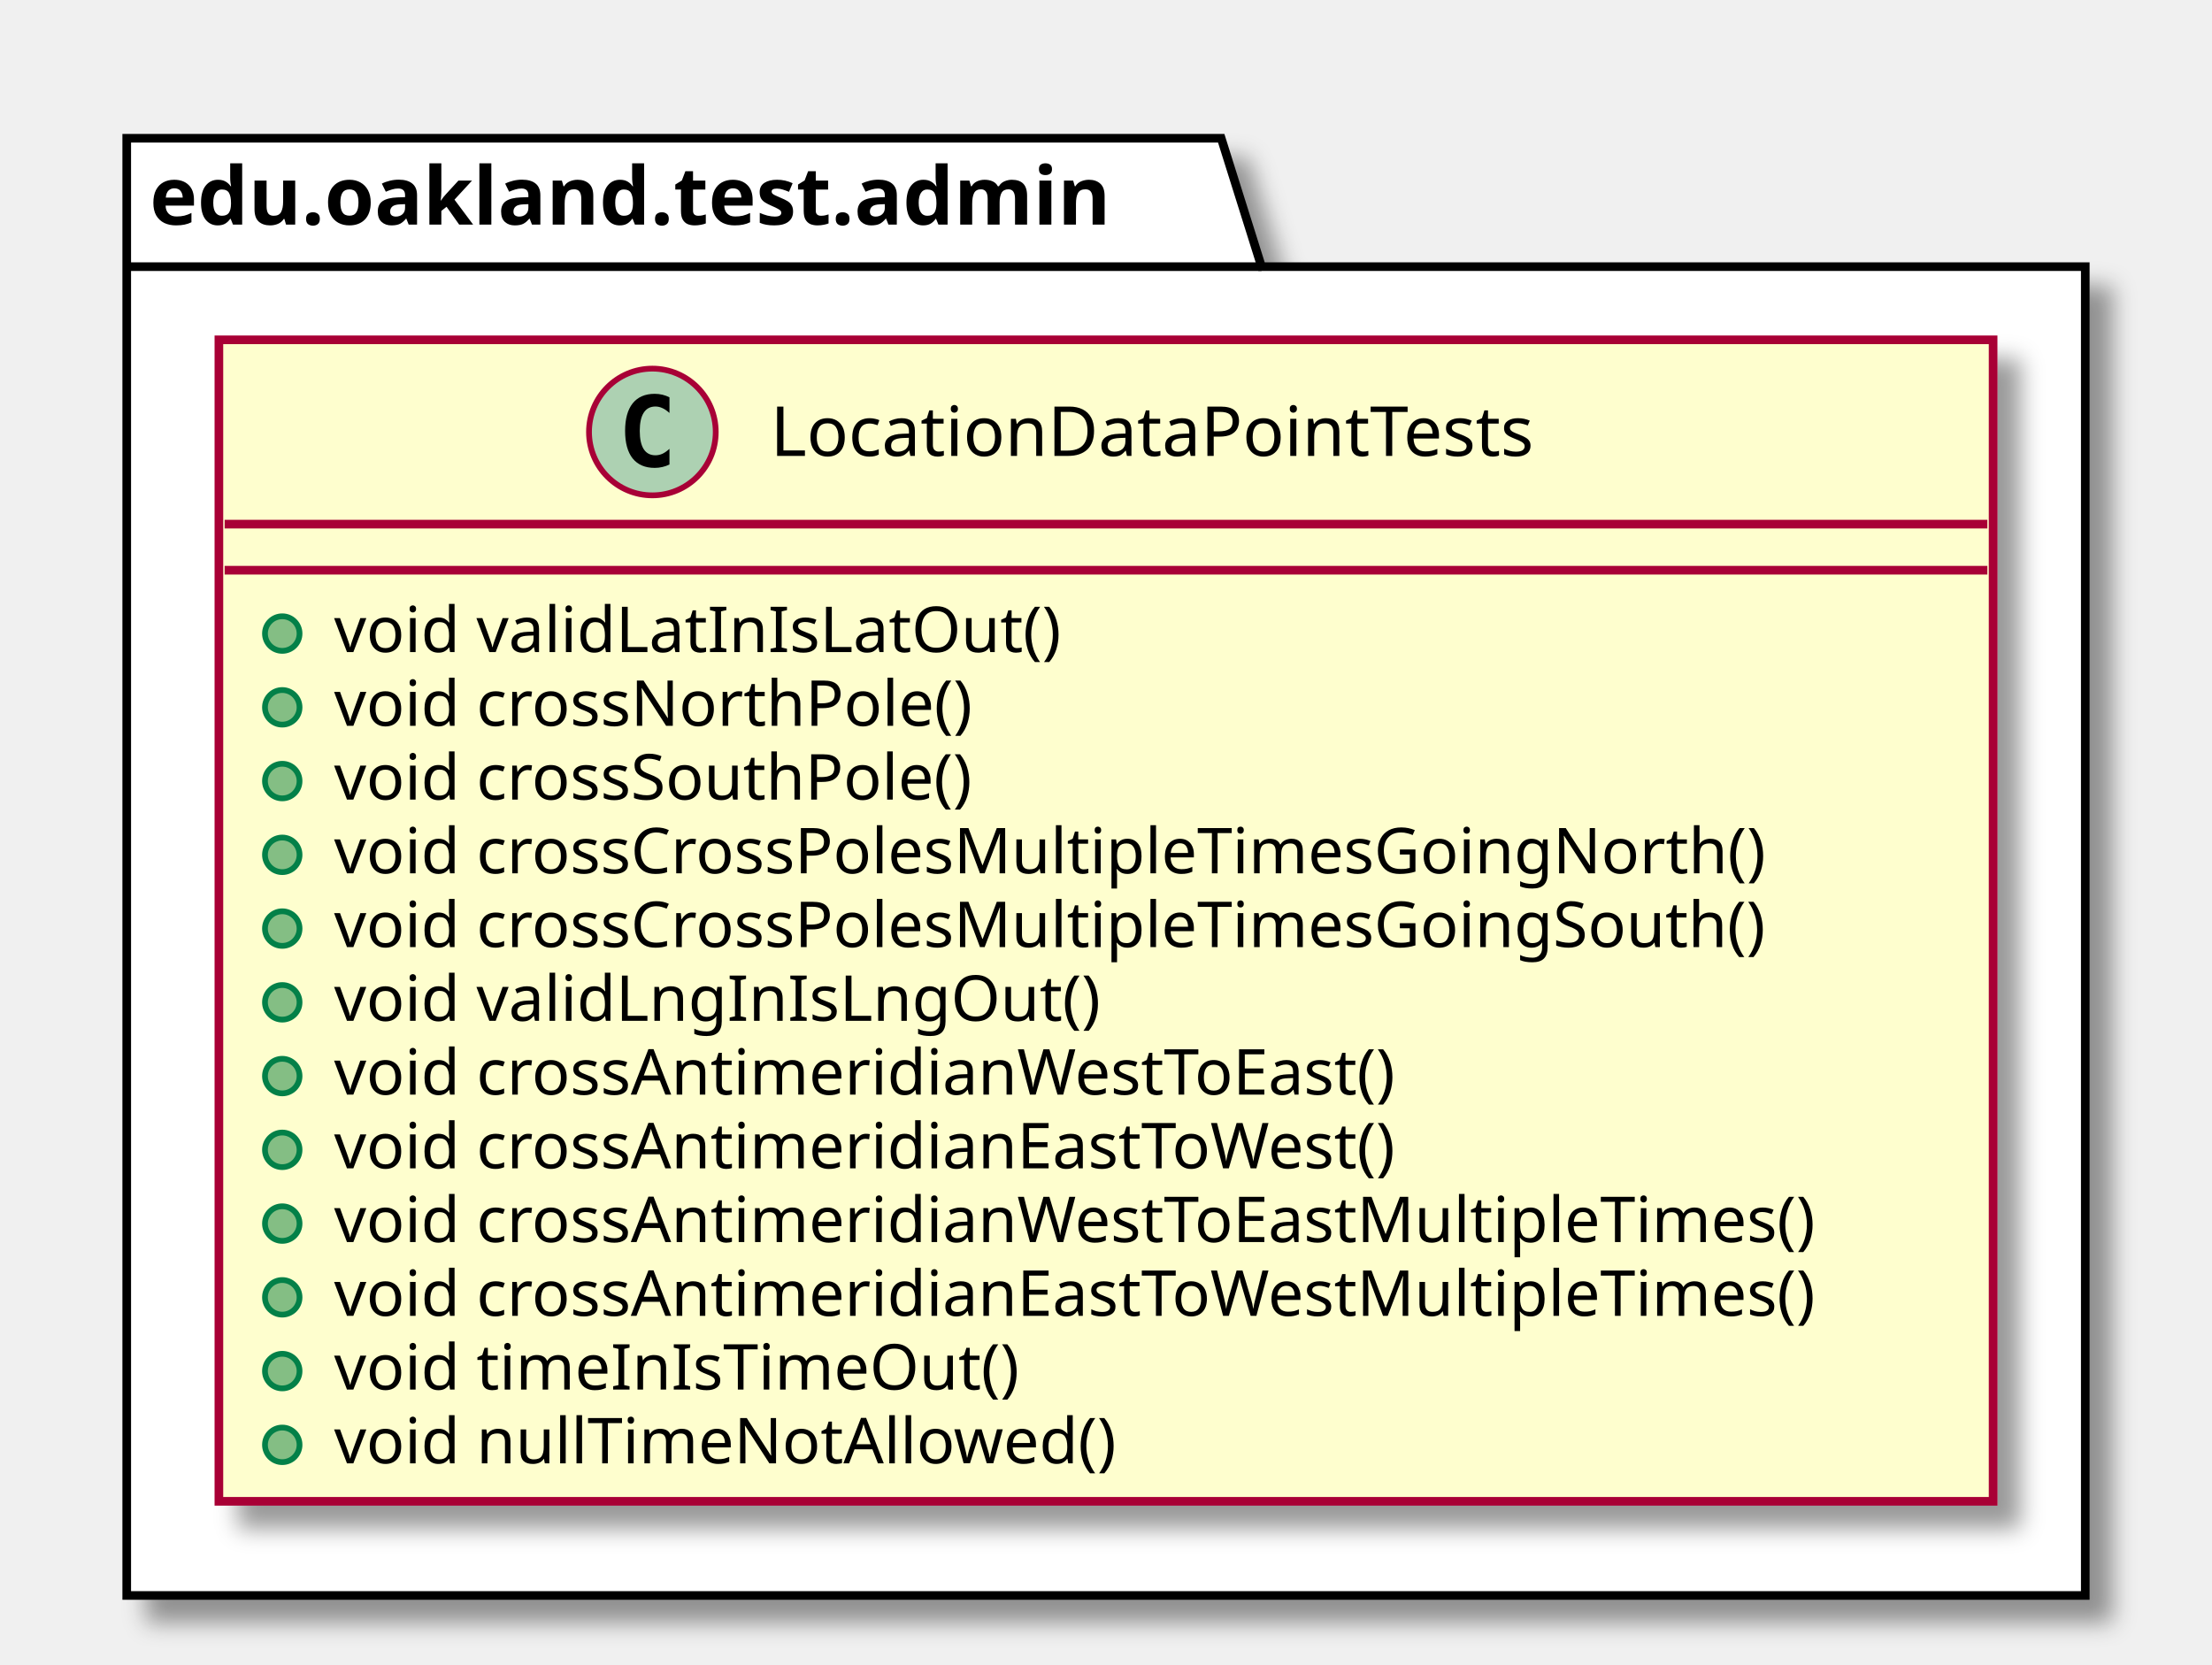
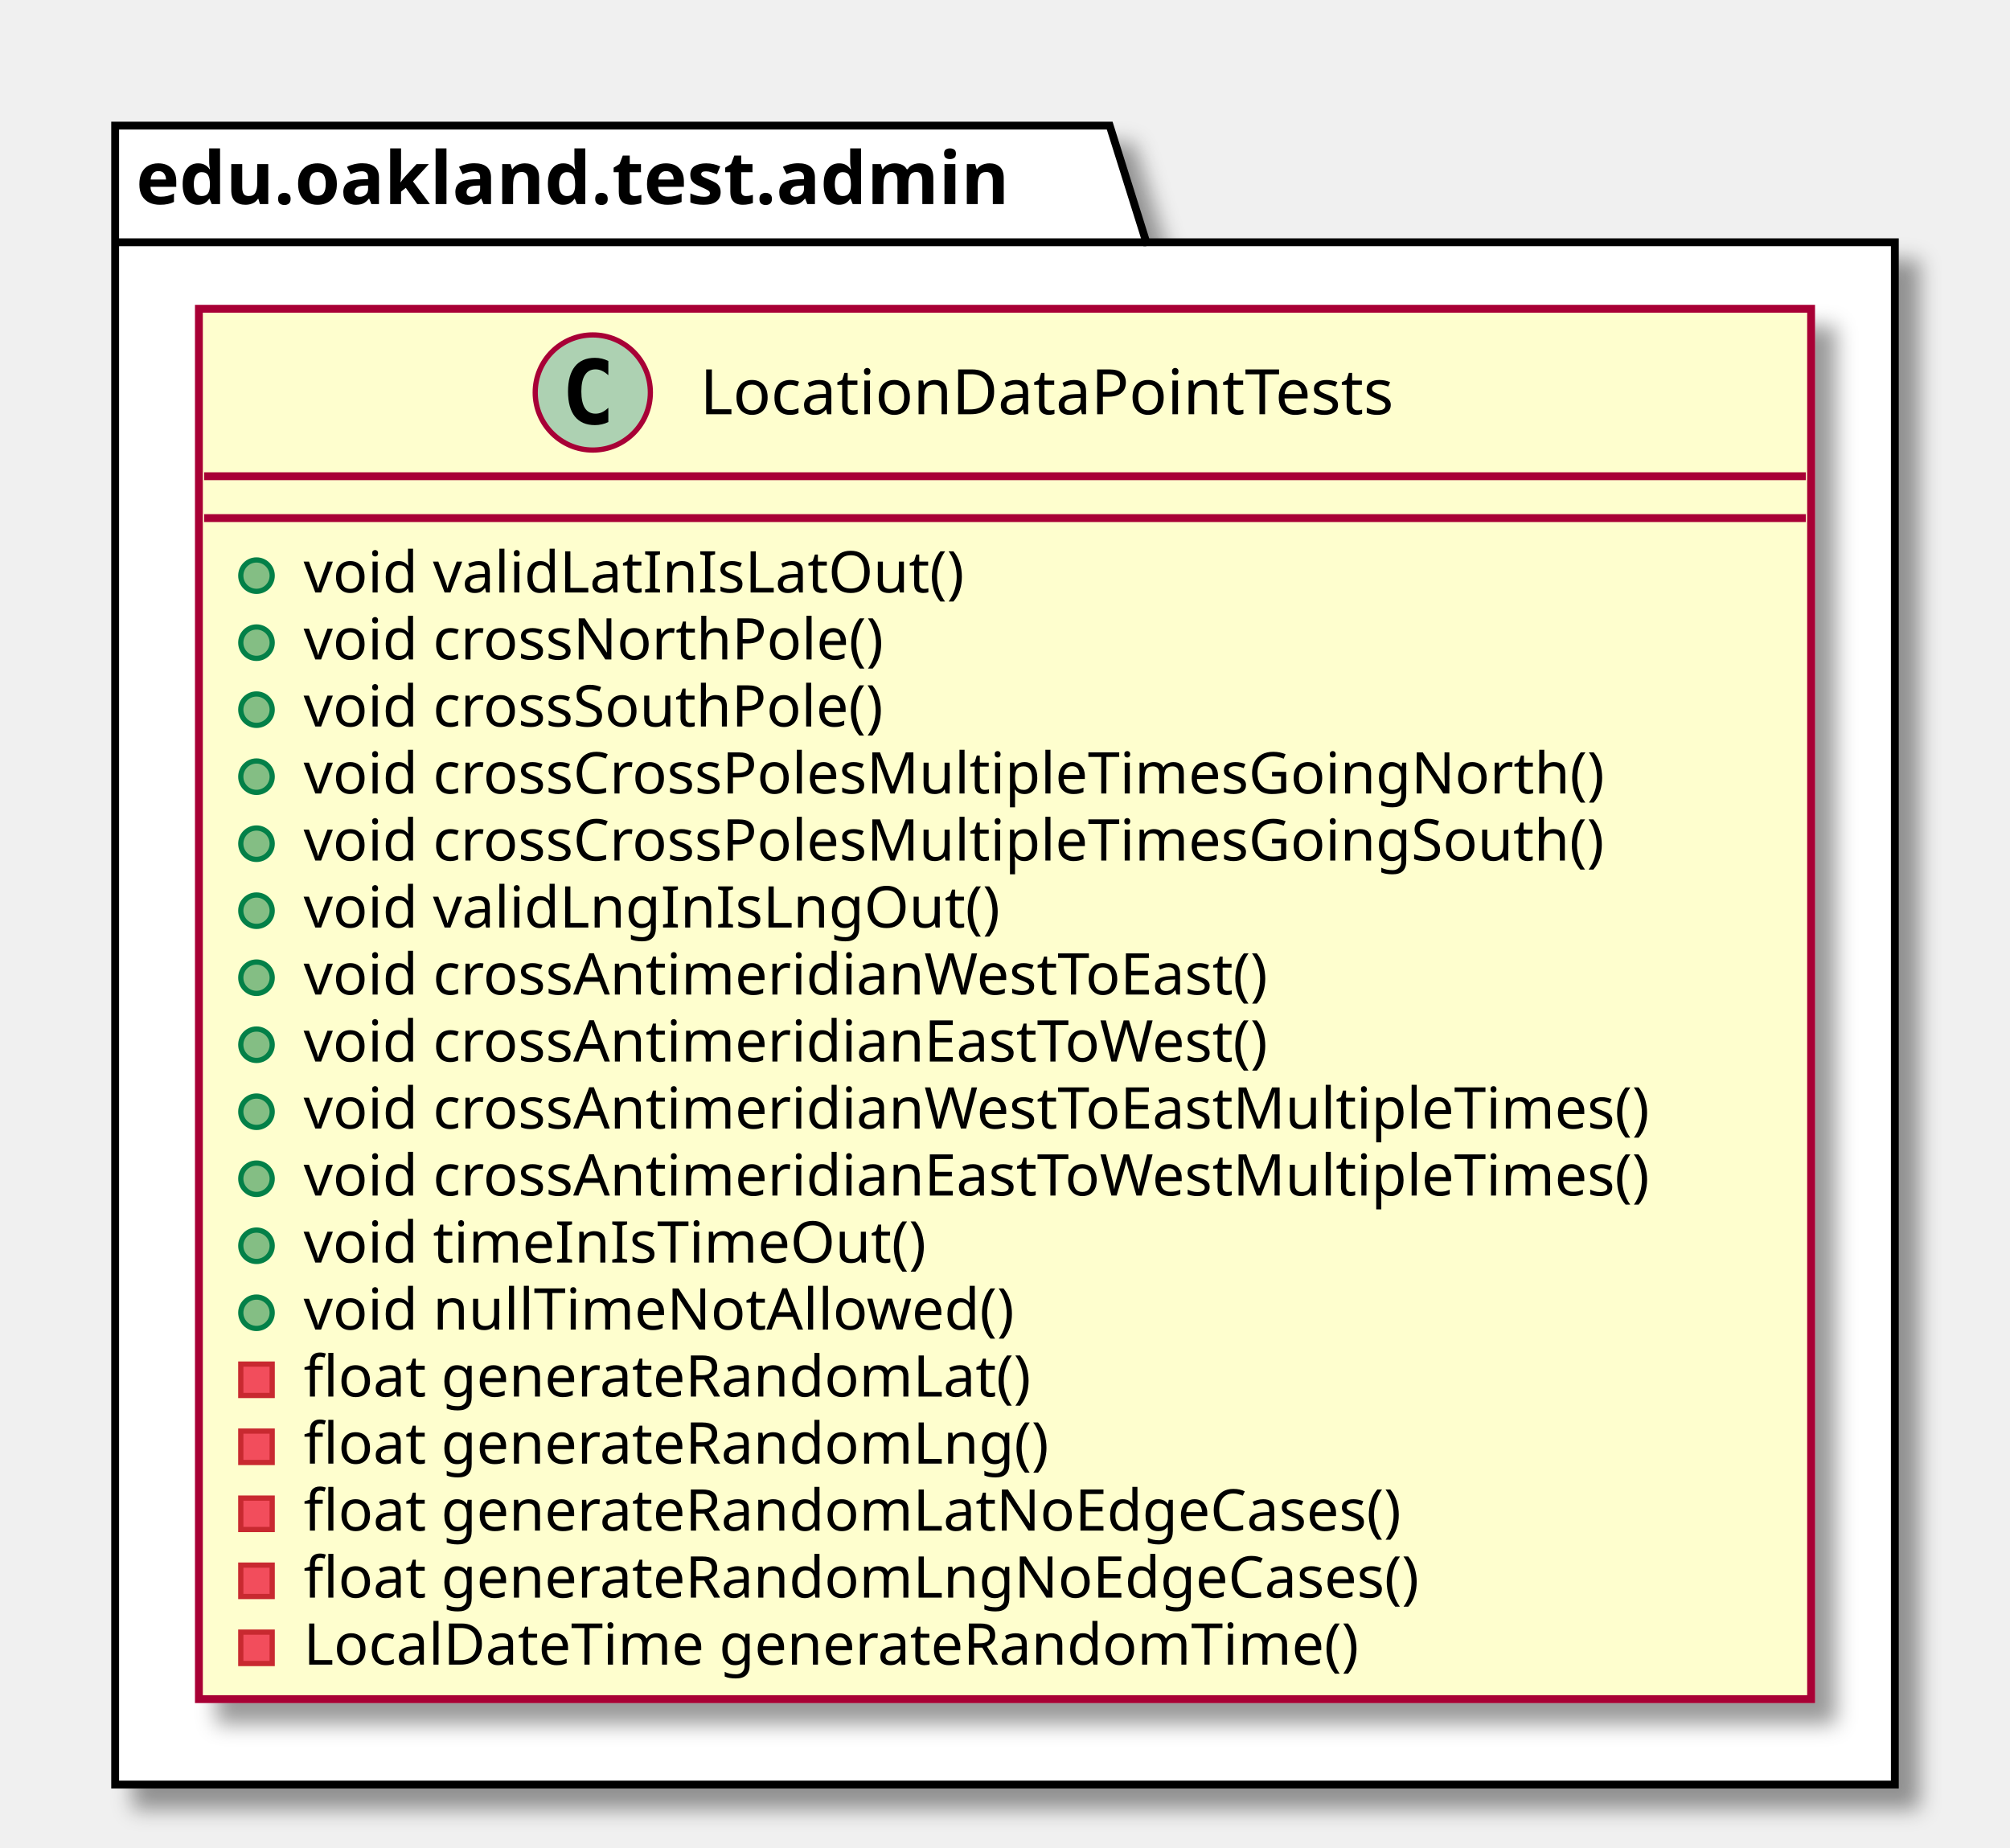
- <svg xmlns="http://www.w3.org/2000/svg" contentScriptType="application/ecmascript" contentStyleType="text/css" height="289px" preserveAspectRatio="none" style="width:384px;height:289px;" version="1.1" viewBox="0 0 384 289" width="384px" zoomAndPan="magnify">
+ <svg xmlns="http://www.w3.org/2000/svg" contentScriptType="application/ecmascript" contentStyleType="text/css" height="353px" preserveAspectRatio="none" style="width:384px;height:353px;" version="1.1" viewBox="0 0 384 353" width="384px" zoomAndPan="magnify">
  <defs>
-     <filter height="300%" id="f22xdmwa8ewz7" width="300%" x="-1" y="-1">
+     <filter height="300%" id="fieobiw9bj9sn" width="300%" x="-1" y="-1">
      <feGaussianBlur result="blurOut" stdDeviation="2.0" />
      <feColorMatrix in="blurOut" result="blurOut2" type="matrix" values="0 0 0 0 0 0 0 0 0 0 0 0 0 0 0 0 0 0 .4 0" />
      <feOffset dx="4.0" dy="4.0" in="blurOut2" result="blurOut3" />
      <feBlend in="SourceGraphic" in2="blurOut3" mode="normal" />
    </filter>
  </defs>
  <g>
-     <polygon fill="#FFFFFF" filter="url(#f22xdmwa8ewz7)" points="22,24,212,24,219,46.297,362,46.297,362,277,22,277,22,24" style="stroke: #000000; stroke-width: 1.5;" />
+     <polygon fill="#FFFFFF" filter="url(#fieobiw9bj9sn)" points="22,24,212,24,219,46.297,362,46.297,362,341,22,341,22,24" style="stroke: #000000; stroke-width: 1.5;" />
    <line style="stroke: #000000; stroke-width: 1.5;" x1="22" x2="219" y1="46.297" y2="46.297" />
    <text fill="#000000" font-family="sans-serif" font-size="14" font-weight="bold" lengthAdjust="spacingAndGlyphs" textLength="184" x="26" y="38.995">edu.oakland.test.admin</text>
-     <rect fill="#FEFECE" filter="url(#f22xdmwa8ewz7)" height="201.656" id="LocationDataPointTests" style="stroke: #A80036; stroke-width: 1.5;" width="308" x="38" y="59" />
+     <rect fill="#FEFECE" filter="url(#fieobiw9bj9sn)" height="265.68" id="LocationDataPointTests" style="stroke: #A80036; stroke-width: 1.5;" width="308" x="38" y="59" />
    <ellipse cx="113.25" cy="75" fill="#ADD1B2" rx="11" ry="11" style="stroke: #A80036; stroke-width: 1.0;" />
    <path d="M116.219,80.641 Q115.641,80.938 115,81.078 Q114.359,81.234 113.656,81.234 Q111.156,81.234 109.828,79.594 Q108.516,77.938 108.516,74.812 Q108.516,71.688 109.828,70.031 Q111.156,68.375 113.656,68.375 Q114.359,68.375 115,68.531 Q115.656,68.688 116.219,68.984 L116.219,71.703 Q115.594,71.125 115,70.859 Q114.406,70.578 113.781,70.578 Q112.438,70.578 111.75,71.656 Q111.062,72.719 111.062,74.812 Q111.062,76.906 111.75,77.984 Q112.438,79.047 113.781,79.047 Q114.406,79.047 115,78.781 Q115.594,78.5 116.219,77.922 L116.219,80.641 Z " />
    <text fill="#000000" font-family="sans-serif" font-size="12" lengthAdjust="spacingAndGlyphs" textLength="149" x="133.75" y="79.154">LocationDataPointTests</text>
    <line style="stroke: #A80036; stroke-width: 1.5;" x1="39" x2="345" y1="91" y2="91" />
    <line style="stroke: #A80036; stroke-width: 1.5;" x1="39" x2="345" y1="99" y2="99" />
    <ellipse cx="49" cy="110" fill="#84BE84" rx="3" ry="3" style="stroke: #038048; stroke-width: 1.0;" />
    <text fill="#000000" font-family="sans-serif" font-size="11" lengthAdjust="spacingAndGlyphs" textLength="135" x="58" y="113.21">void validLatInIsLatOut()</text>
    <ellipse cx="49" cy="122.805" fill="#84BE84" rx="3" ry="3" style="stroke: #038048; stroke-width: 1.0;" />
    <text fill="#000000" font-family="sans-serif" font-size="11" lengthAdjust="spacingAndGlyphs" textLength="122" x="58" y="126.015">void crossNorthPole()</text>
    <ellipse cx="49" cy="135.609" fill="#84BE84" rx="3" ry="3" style="stroke: #038048; stroke-width: 1.0;" />
    <text fill="#000000" font-family="sans-serif" font-size="11" lengthAdjust="spacingAndGlyphs" textLength="124" x="58" y="138.82">void crossSouthPole()</text>
    <ellipse cx="49" cy="148.414" fill="#84BE84" rx="3" ry="3" style="stroke: #038048; stroke-width: 1.0;" />
    <text fill="#000000" font-family="sans-serif" font-size="11" lengthAdjust="spacingAndGlyphs" textLength="274" x="58" y="151.625">void crossCrossPolesMultipleTimesGoingNorth()</text>
    <ellipse cx="49" cy="161.219" fill="#84BE84" rx="3" ry="3" style="stroke: #038048; stroke-width: 1.0;" />
    <text fill="#000000" font-family="sans-serif" font-size="11" lengthAdjust="spacingAndGlyphs" textLength="276" x="58" y="164.429">void crossCrossPolesMultipleTimesGoingSouth()</text>
    <ellipse cx="49" cy="174.023" fill="#84BE84" rx="3" ry="3" style="stroke: #038048; stroke-width: 1.0;" />
    <text fill="#000000" font-family="sans-serif" font-size="11" lengthAdjust="spacingAndGlyphs" textLength="141" x="58" y="177.234">void validLngInIsLngOut()</text>
    <ellipse cx="49" cy="186.828" fill="#84BE84" rx="3" ry="3" style="stroke: #038048; stroke-width: 1.0;" />
    <text fill="#000000" font-family="sans-serif" font-size="11" lengthAdjust="spacingAndGlyphs" textLength="204" x="58" y="190.039">void crossAntimeridianWestToEast()</text>
    <ellipse cx="49" cy="199.633" fill="#84BE84" rx="3" ry="3" style="stroke: #038048; stroke-width: 1.0;" />
    <text fill="#000000" font-family="sans-serif" font-size="11" lengthAdjust="spacingAndGlyphs" textLength="204" x="58" y="202.843">void crossAntimeridianEastToWest()</text>
    <ellipse cx="49" cy="212.438" fill="#84BE84" rx="3" ry="3" style="stroke: #038048; stroke-width: 1.0;" />
    <text fill="#000000" font-family="sans-serif" font-size="11" lengthAdjust="spacingAndGlyphs" textLength="282" x="58" y="215.648">void crossAntimeridianWestToEastMultipleTimes()</text>
    <ellipse cx="49" cy="225.242" fill="#84BE84" rx="3" ry="3" style="stroke: #038048; stroke-width: 1.0;" />
    <text fill="#000000" font-family="sans-serif" font-size="11" lengthAdjust="spacingAndGlyphs" textLength="282" x="58" y="228.453">void crossAntimeridianEastToWestMultipleTimes()</text>
    <ellipse cx="49" cy="238.047" fill="#84BE84" rx="3" ry="3" style="stroke: #038048; stroke-width: 1.0;" />
    <text fill="#000000" font-family="sans-serif" font-size="11" lengthAdjust="spacingAndGlyphs" textLength="128" x="58" y="241.257">void timeInIsTimeOut()</text>
    <ellipse cx="49" cy="250.852" fill="#84BE84" rx="3" ry="3" style="stroke: #038048; stroke-width: 1.0;" />
    <text fill="#000000" font-family="sans-serif" font-size="11" lengthAdjust="spacingAndGlyphs" textLength="145" x="58" y="254.062">void nullTimeNotAllowed()</text>
+     <rect fill="#F24D5C" height="6" style="stroke: #C82930; stroke-width: 1.0;" width="6" x="46" y="260.656" />
+     <text fill="#000000" font-family="sans-serif" font-size="11" lengthAdjust="spacingAndGlyphs" textLength="151" x="58" y="266.867">float generateRandomLat()</text>
+     <rect fill="#F24D5C" height="6" style="stroke: #C82930; stroke-width: 1.0;" width="6" x="46" y="273.461" />
+     <text fill="#000000" font-family="sans-serif" font-size="11" lengthAdjust="spacingAndGlyphs" textLength="154" x="58" y="279.671">float generateRandomLng()</text>
+     <rect fill="#F24D5C" height="6" style="stroke: #C82930; stroke-width: 1.0;" width="6" x="46" y="286.266" />
+     <text fill="#000000" font-family="sans-serif" font-size="11" lengthAdjust="spacingAndGlyphs" textLength="230" x="58" y="292.476">float generateRandomLatNoEdgeCases()</text>
+     <rect fill="#F24D5C" height="6" style="stroke: #C82930; stroke-width: 1.0;" width="6" x="46" y="299.07" />
+     <text fill="#000000" font-family="sans-serif" font-size="11" lengthAdjust="spacingAndGlyphs" textLength="233" x="58" y="305.281">float generateRandomLngNoEdgeCases()</text>
+     <rect fill="#F24D5C" height="6" style="stroke: #C82930; stroke-width: 1.0;" width="6" x="46" y="311.875" />
+     <text fill="#000000" font-family="sans-serif" font-size="11" lengthAdjust="spacingAndGlyphs" textLength="220" x="58" y="318.085">LocalDateTime generateRandomTime()</text>
  </g>
</svg>
